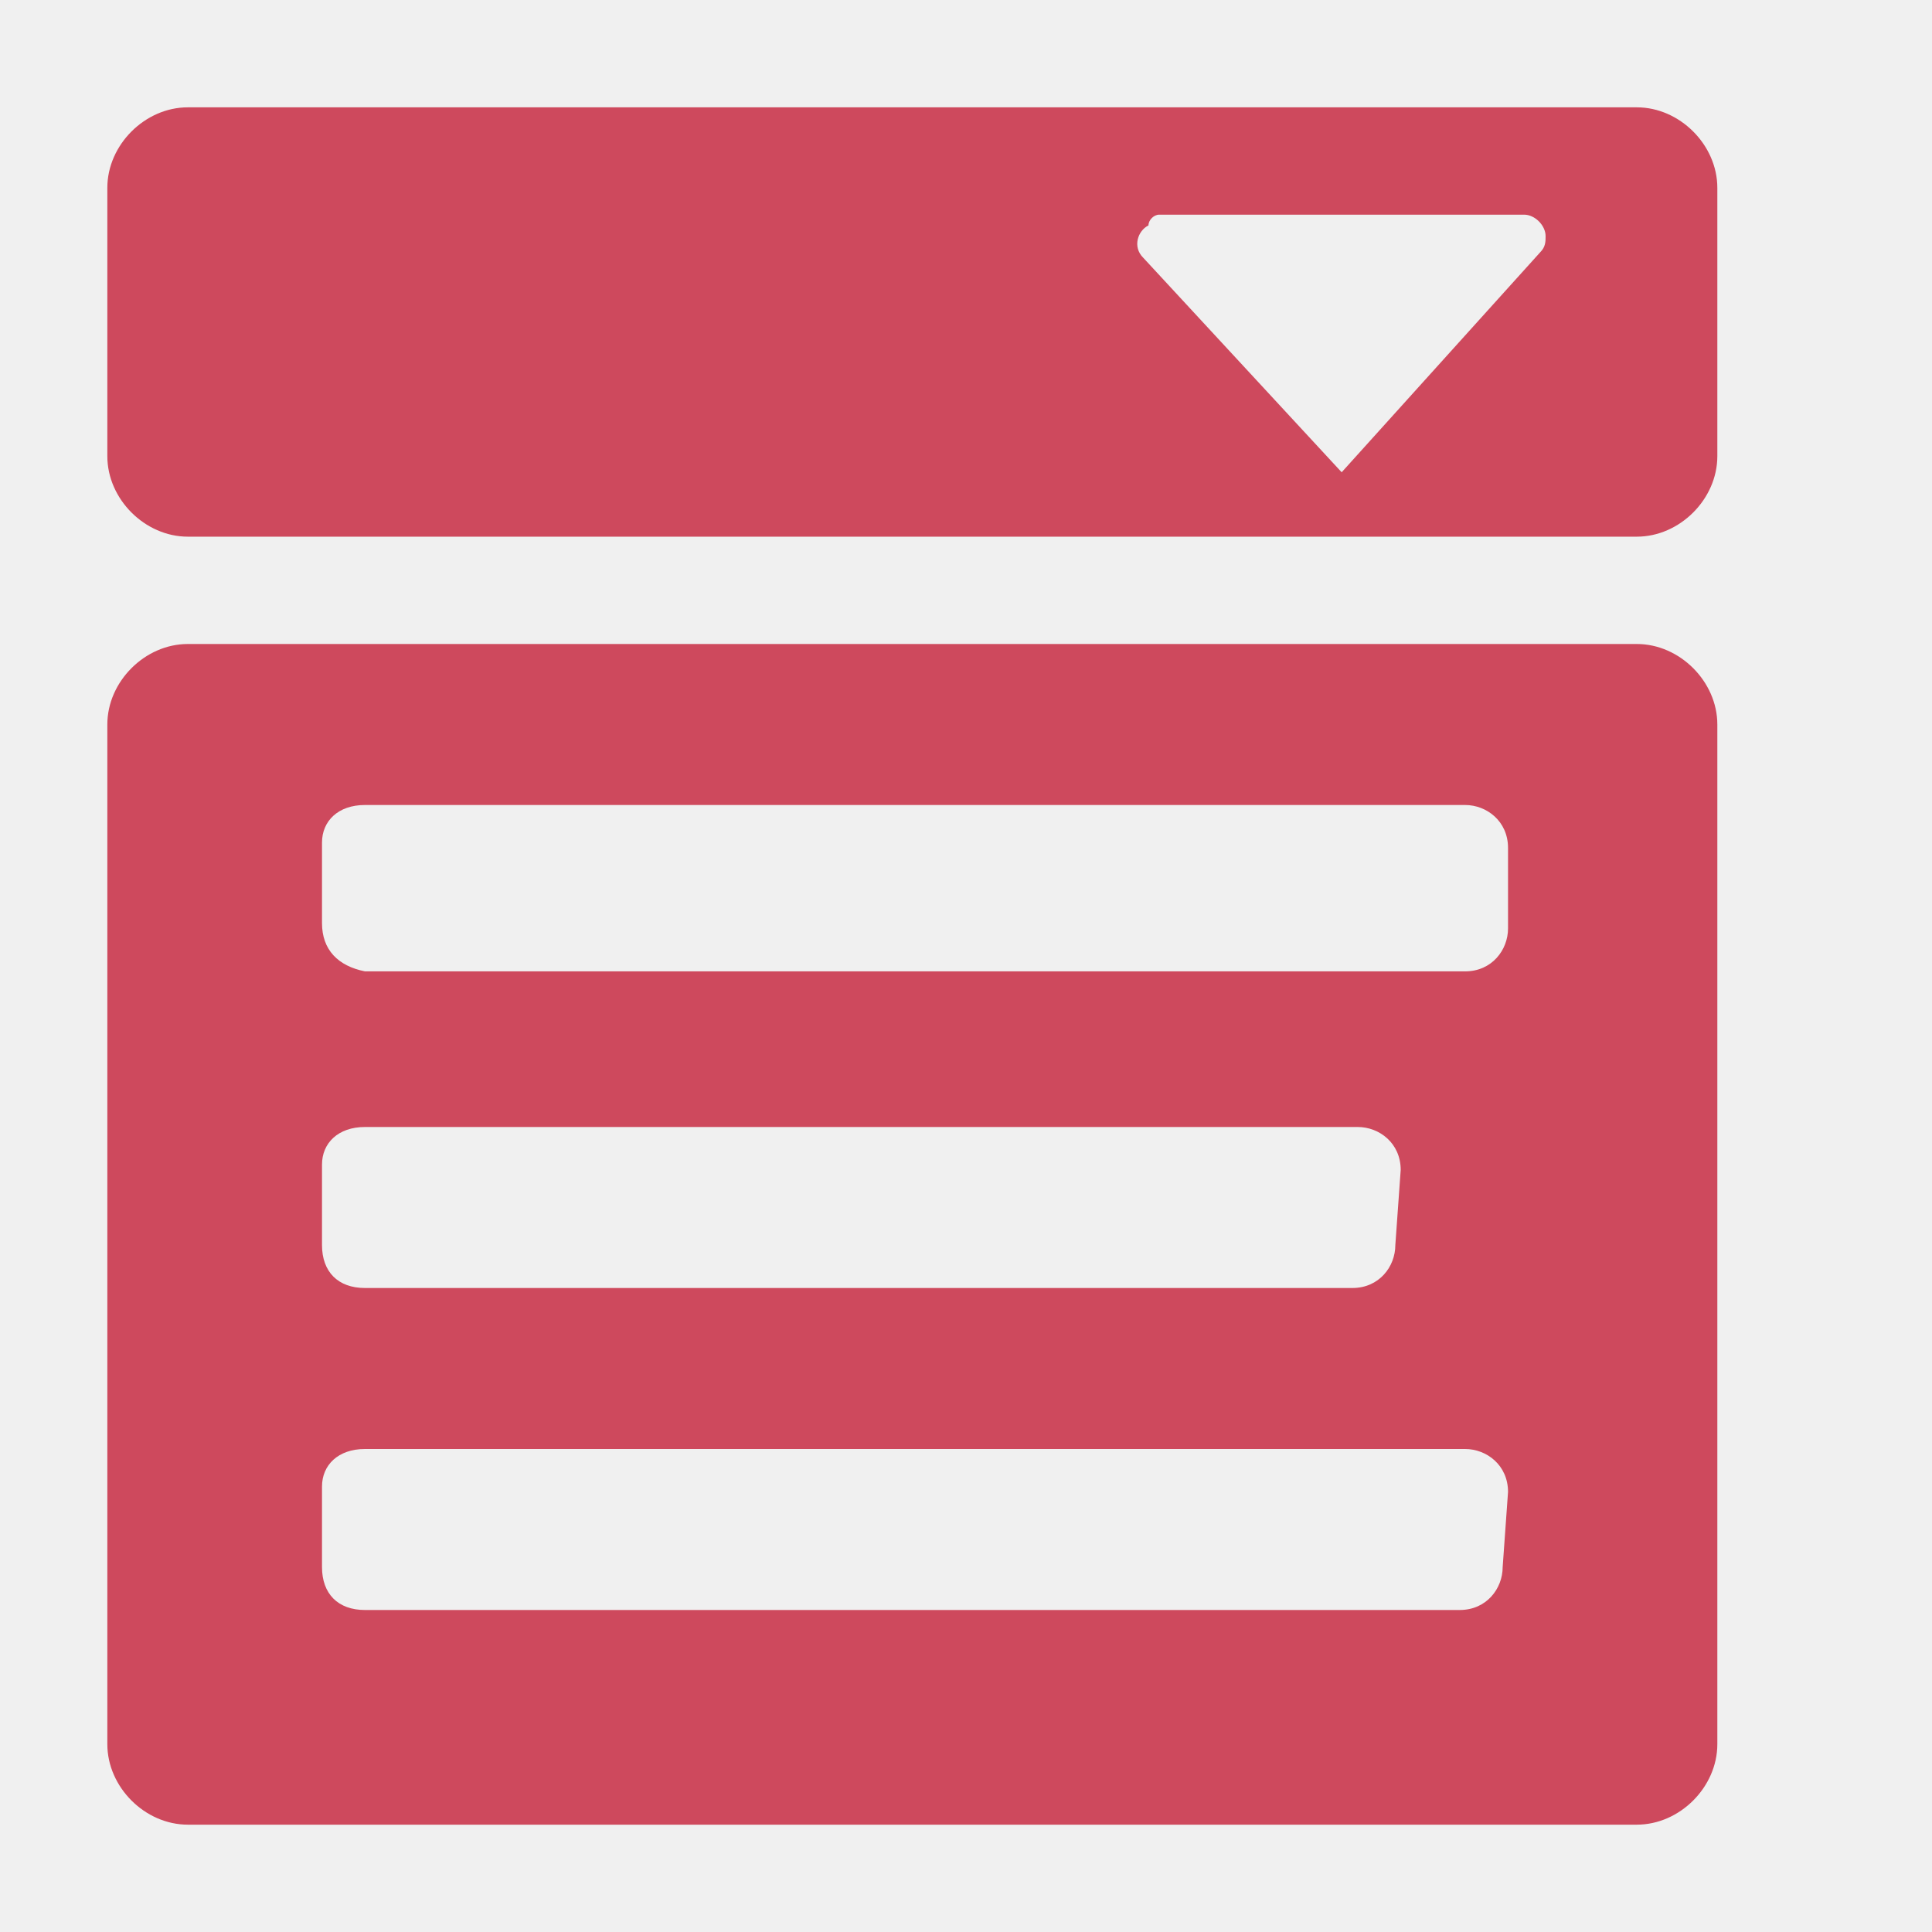
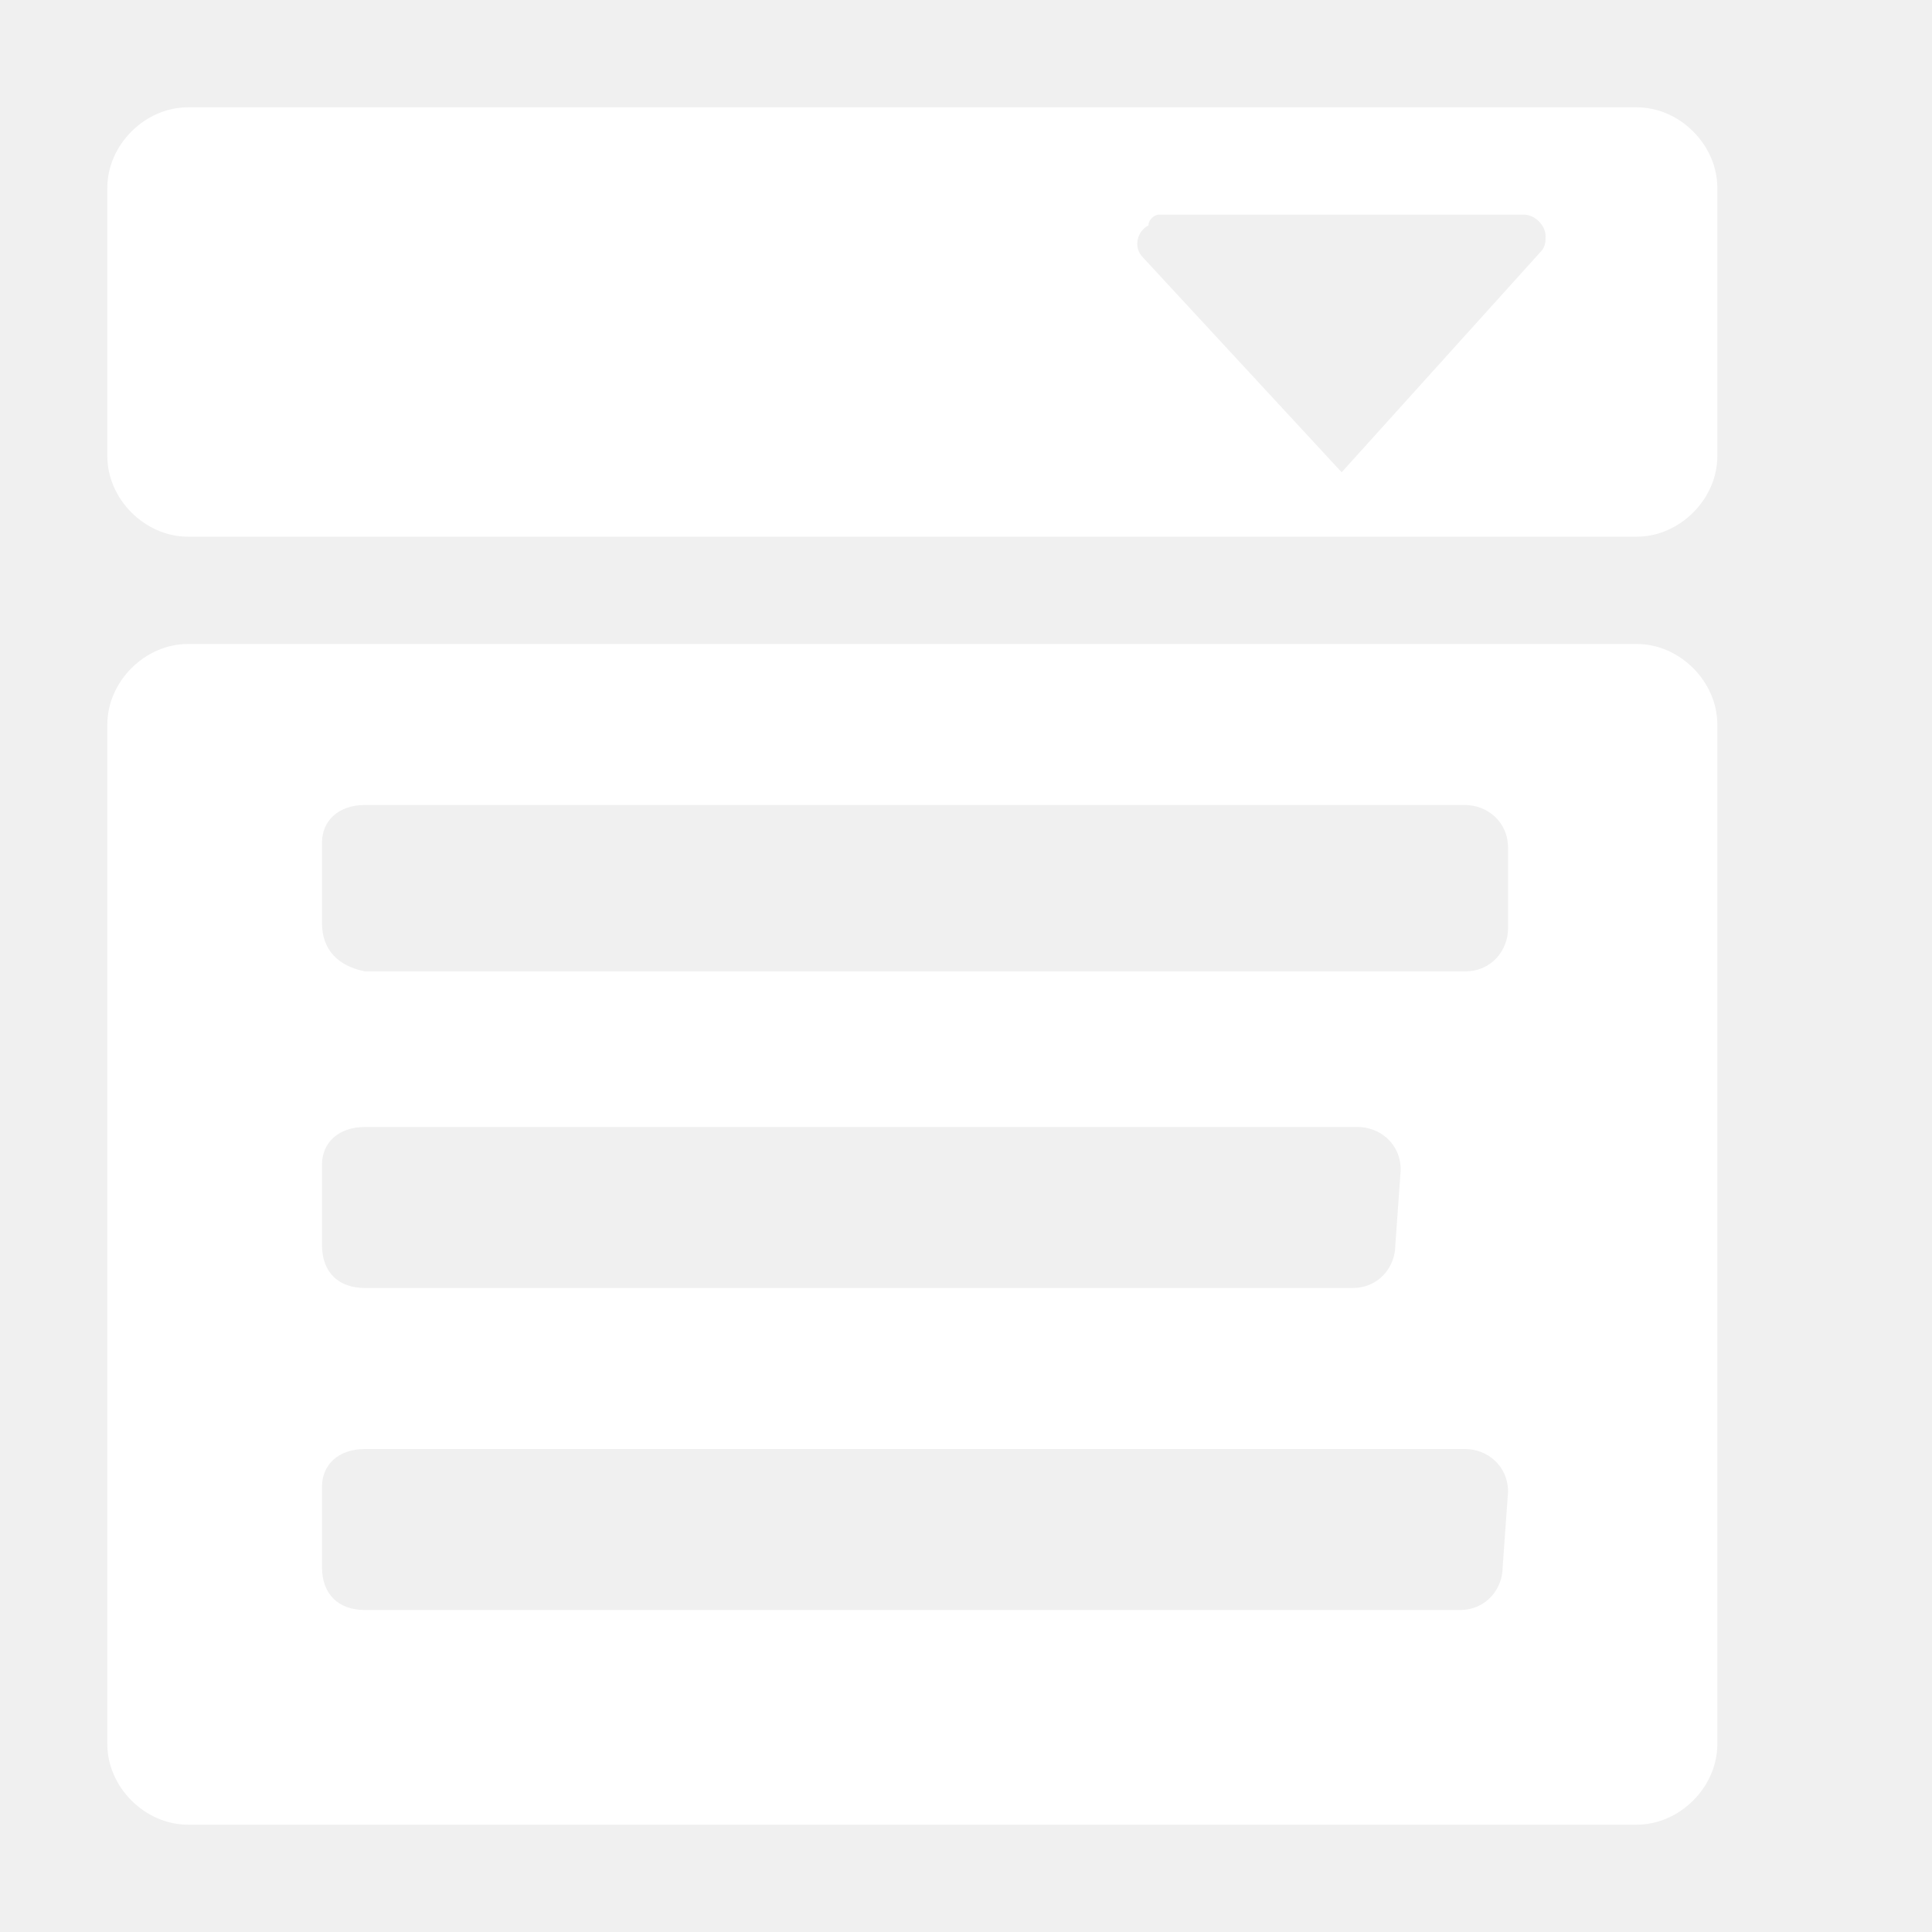
<svg xmlns="http://www.w3.org/2000/svg" xml:space="preserve" style="enable-background:new 0 0 36 36;" viewBox="0 0 36 36" y="0px" x="0px" id="S_Dropdown_18_N_2x" version="1.1">
  <style type="text/css">
- 	.st0{fill:#CE495D;}
+ 	.st0{fill:#FFFFFF;}
</style>
  <path data-cppathid="10000" d="M30.5,2h-27C2.7,2,2,2.7,2,3.5v5C2,9.3,2.7,10,3.5,10h27c0.8,0,1.5-0.7,1.5-1.5v-5C32,2.7,31.3,2,30.5,2z   M25,8.8l-3.7-4c-0.2-0.2-0.1-0.5,0.1-0.6c0-0.1,0.1-0.2,0.2-0.2h6.8c0.2,0,0.4,0.2,0.4,0.4c0,0.1,0,0.2-0.1,0.3L25,8.8z" class="st0" />
  <path data-cppathid="10001" d="M30.5,12h-27C2.7,12,2,12.7,2,13.5v19C2,33.3,2.7,34,3.5,34h27c0.8,0,1.5-0.7,1.5-1.5v-19  C32,12.7,31.3,12,30.5,12z M6,15.7C6,15.3,6.3,15,6.8,15h20.5c0.4,0,0.8,0.3,0.8,0.8v1.5c0,0.4-0.3,0.8-0.8,0.8H6.8  C6.3,18,6,17.7,6,17.2V15.7z M28,29.2c0,0.4-0.3,0.8-0.8,0.8H6.8C6.3,30,6,29.7,6,29.2v-1.5C6,27.3,6.3,27,6.8,27l0,0h20.5  c0.4,0,0.8,0.3,0.8,0.8l0,0L28,29.2L28,29.2z M26,23.2c0,0.4-0.3,0.8-0.8,0.8H6.8C6.3,24,6,23.7,6,23.2v-1.5C6,21.3,6.3,21,6.8,21  h18.5c0.4,0,0.8,0.3,0.8,0.8L26,23.2L26,23.2z" class="st0" />
</svg>
